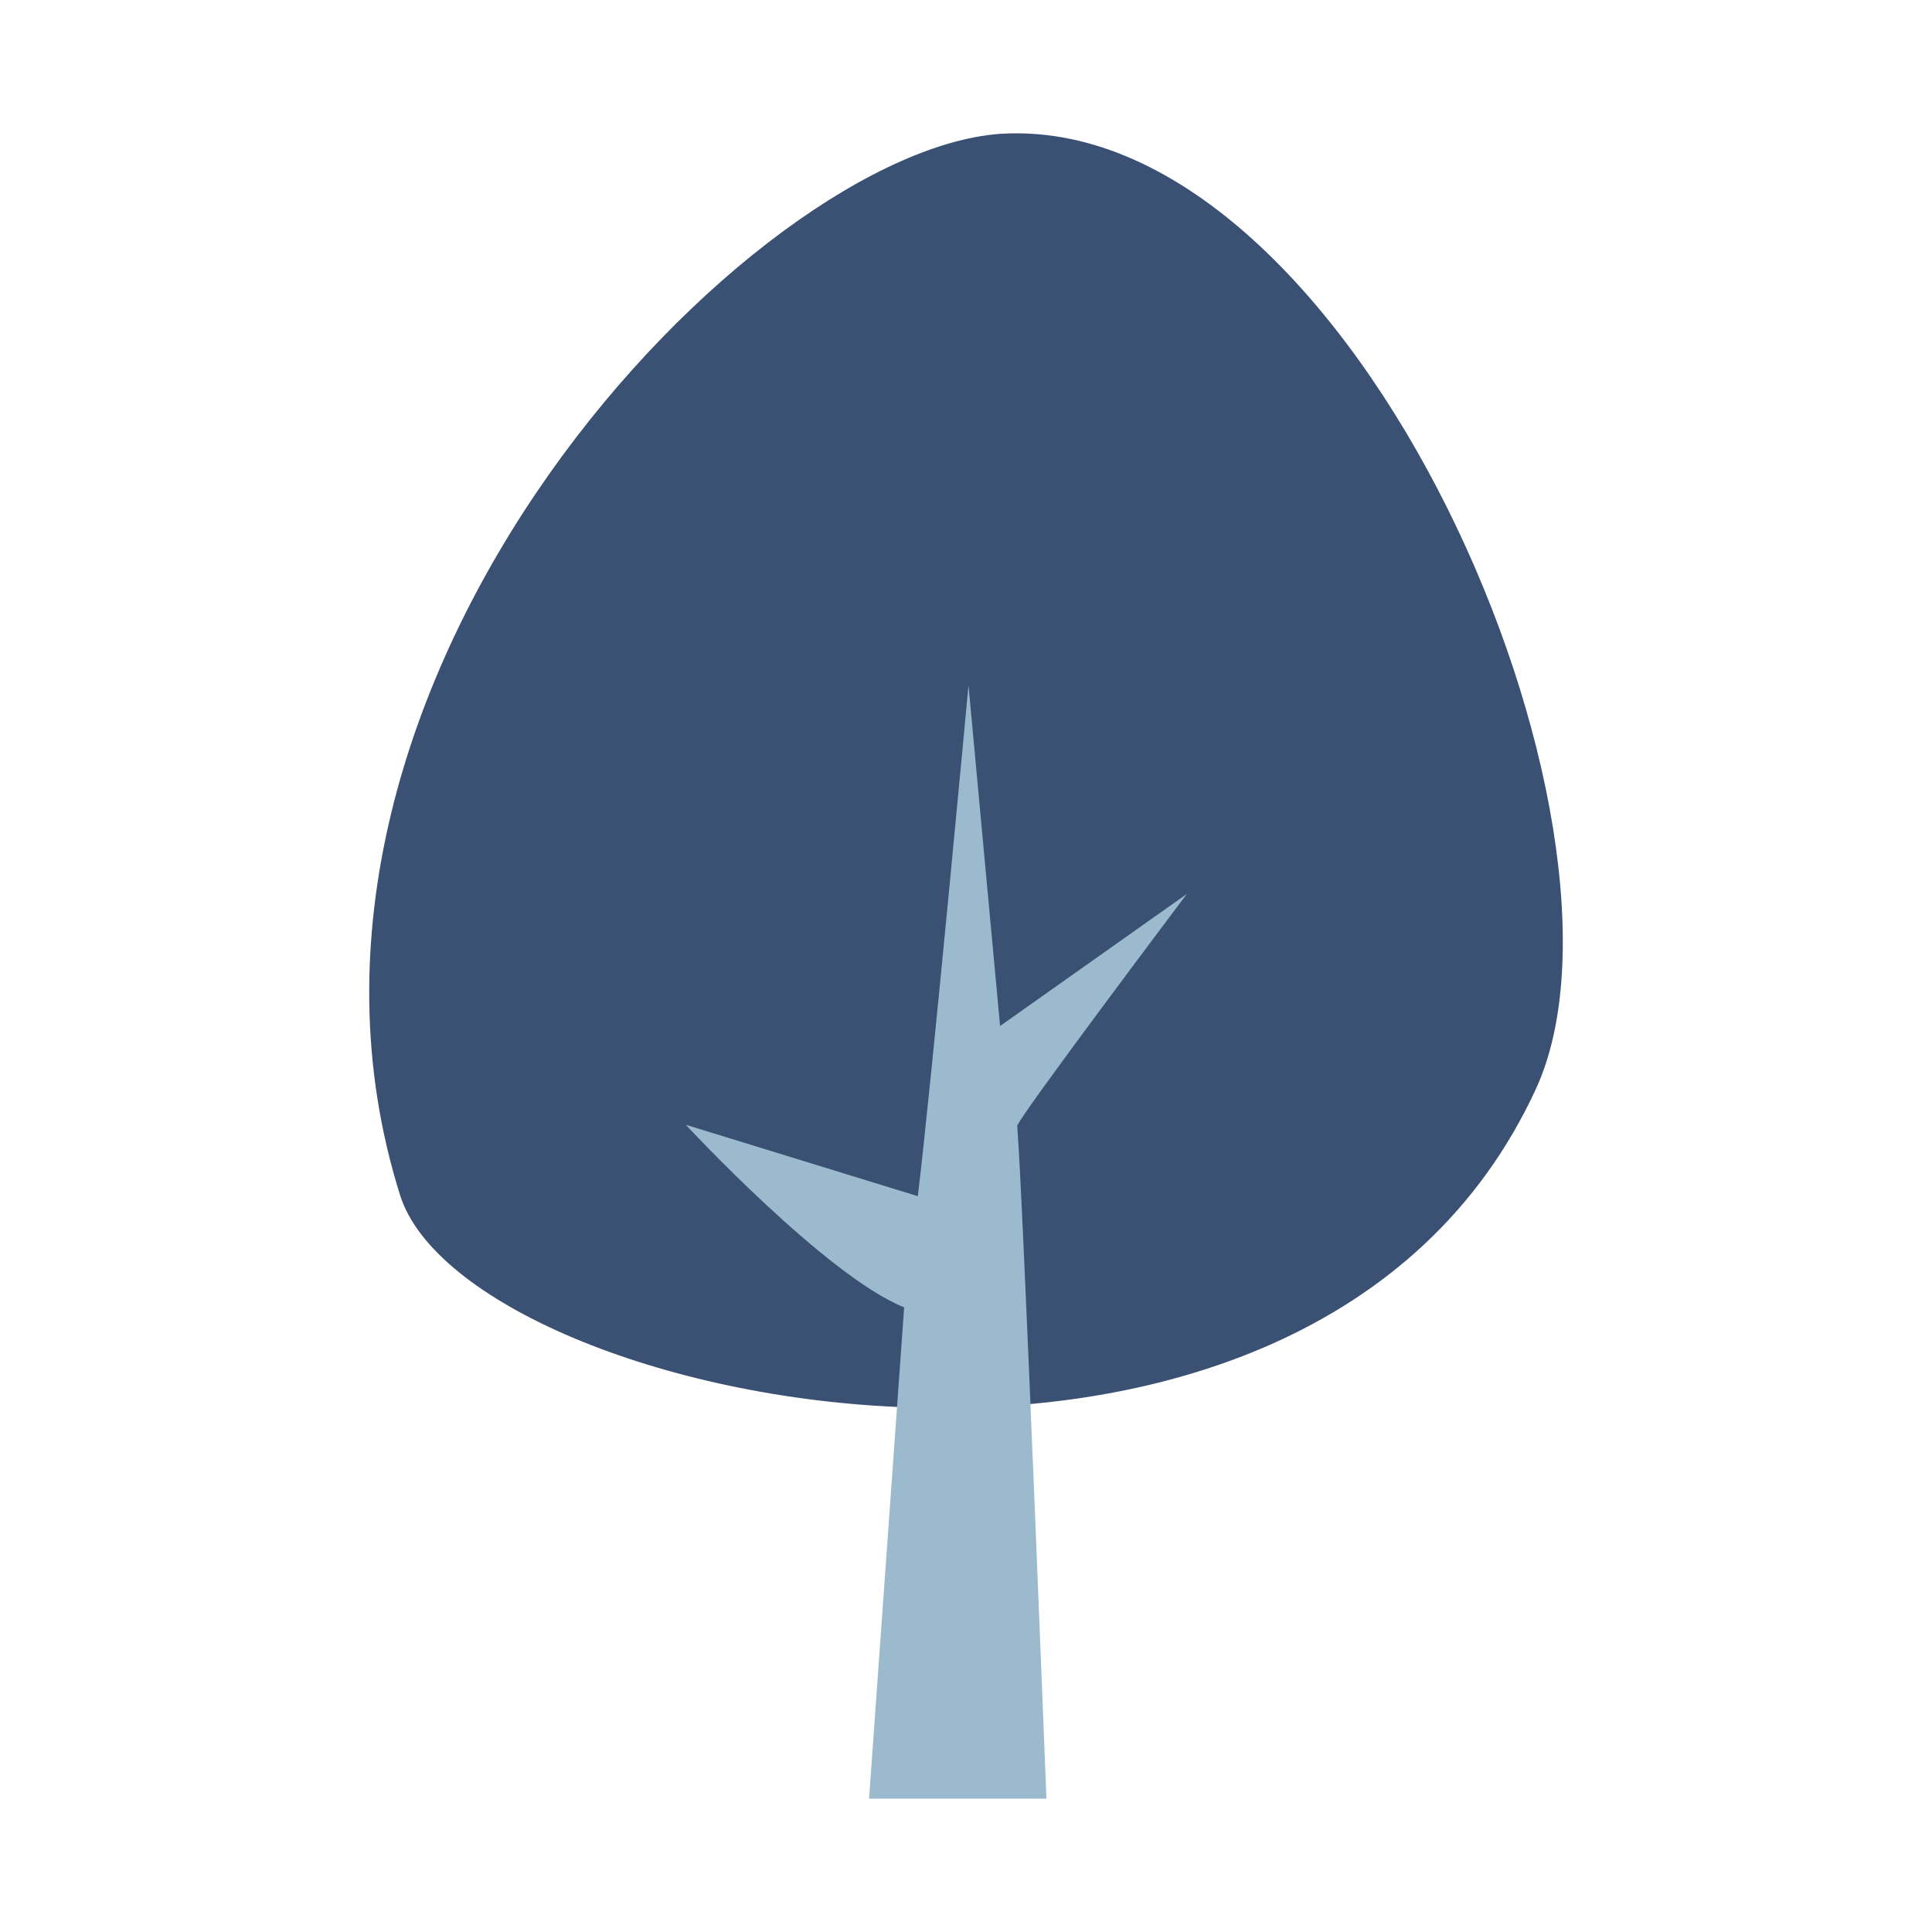
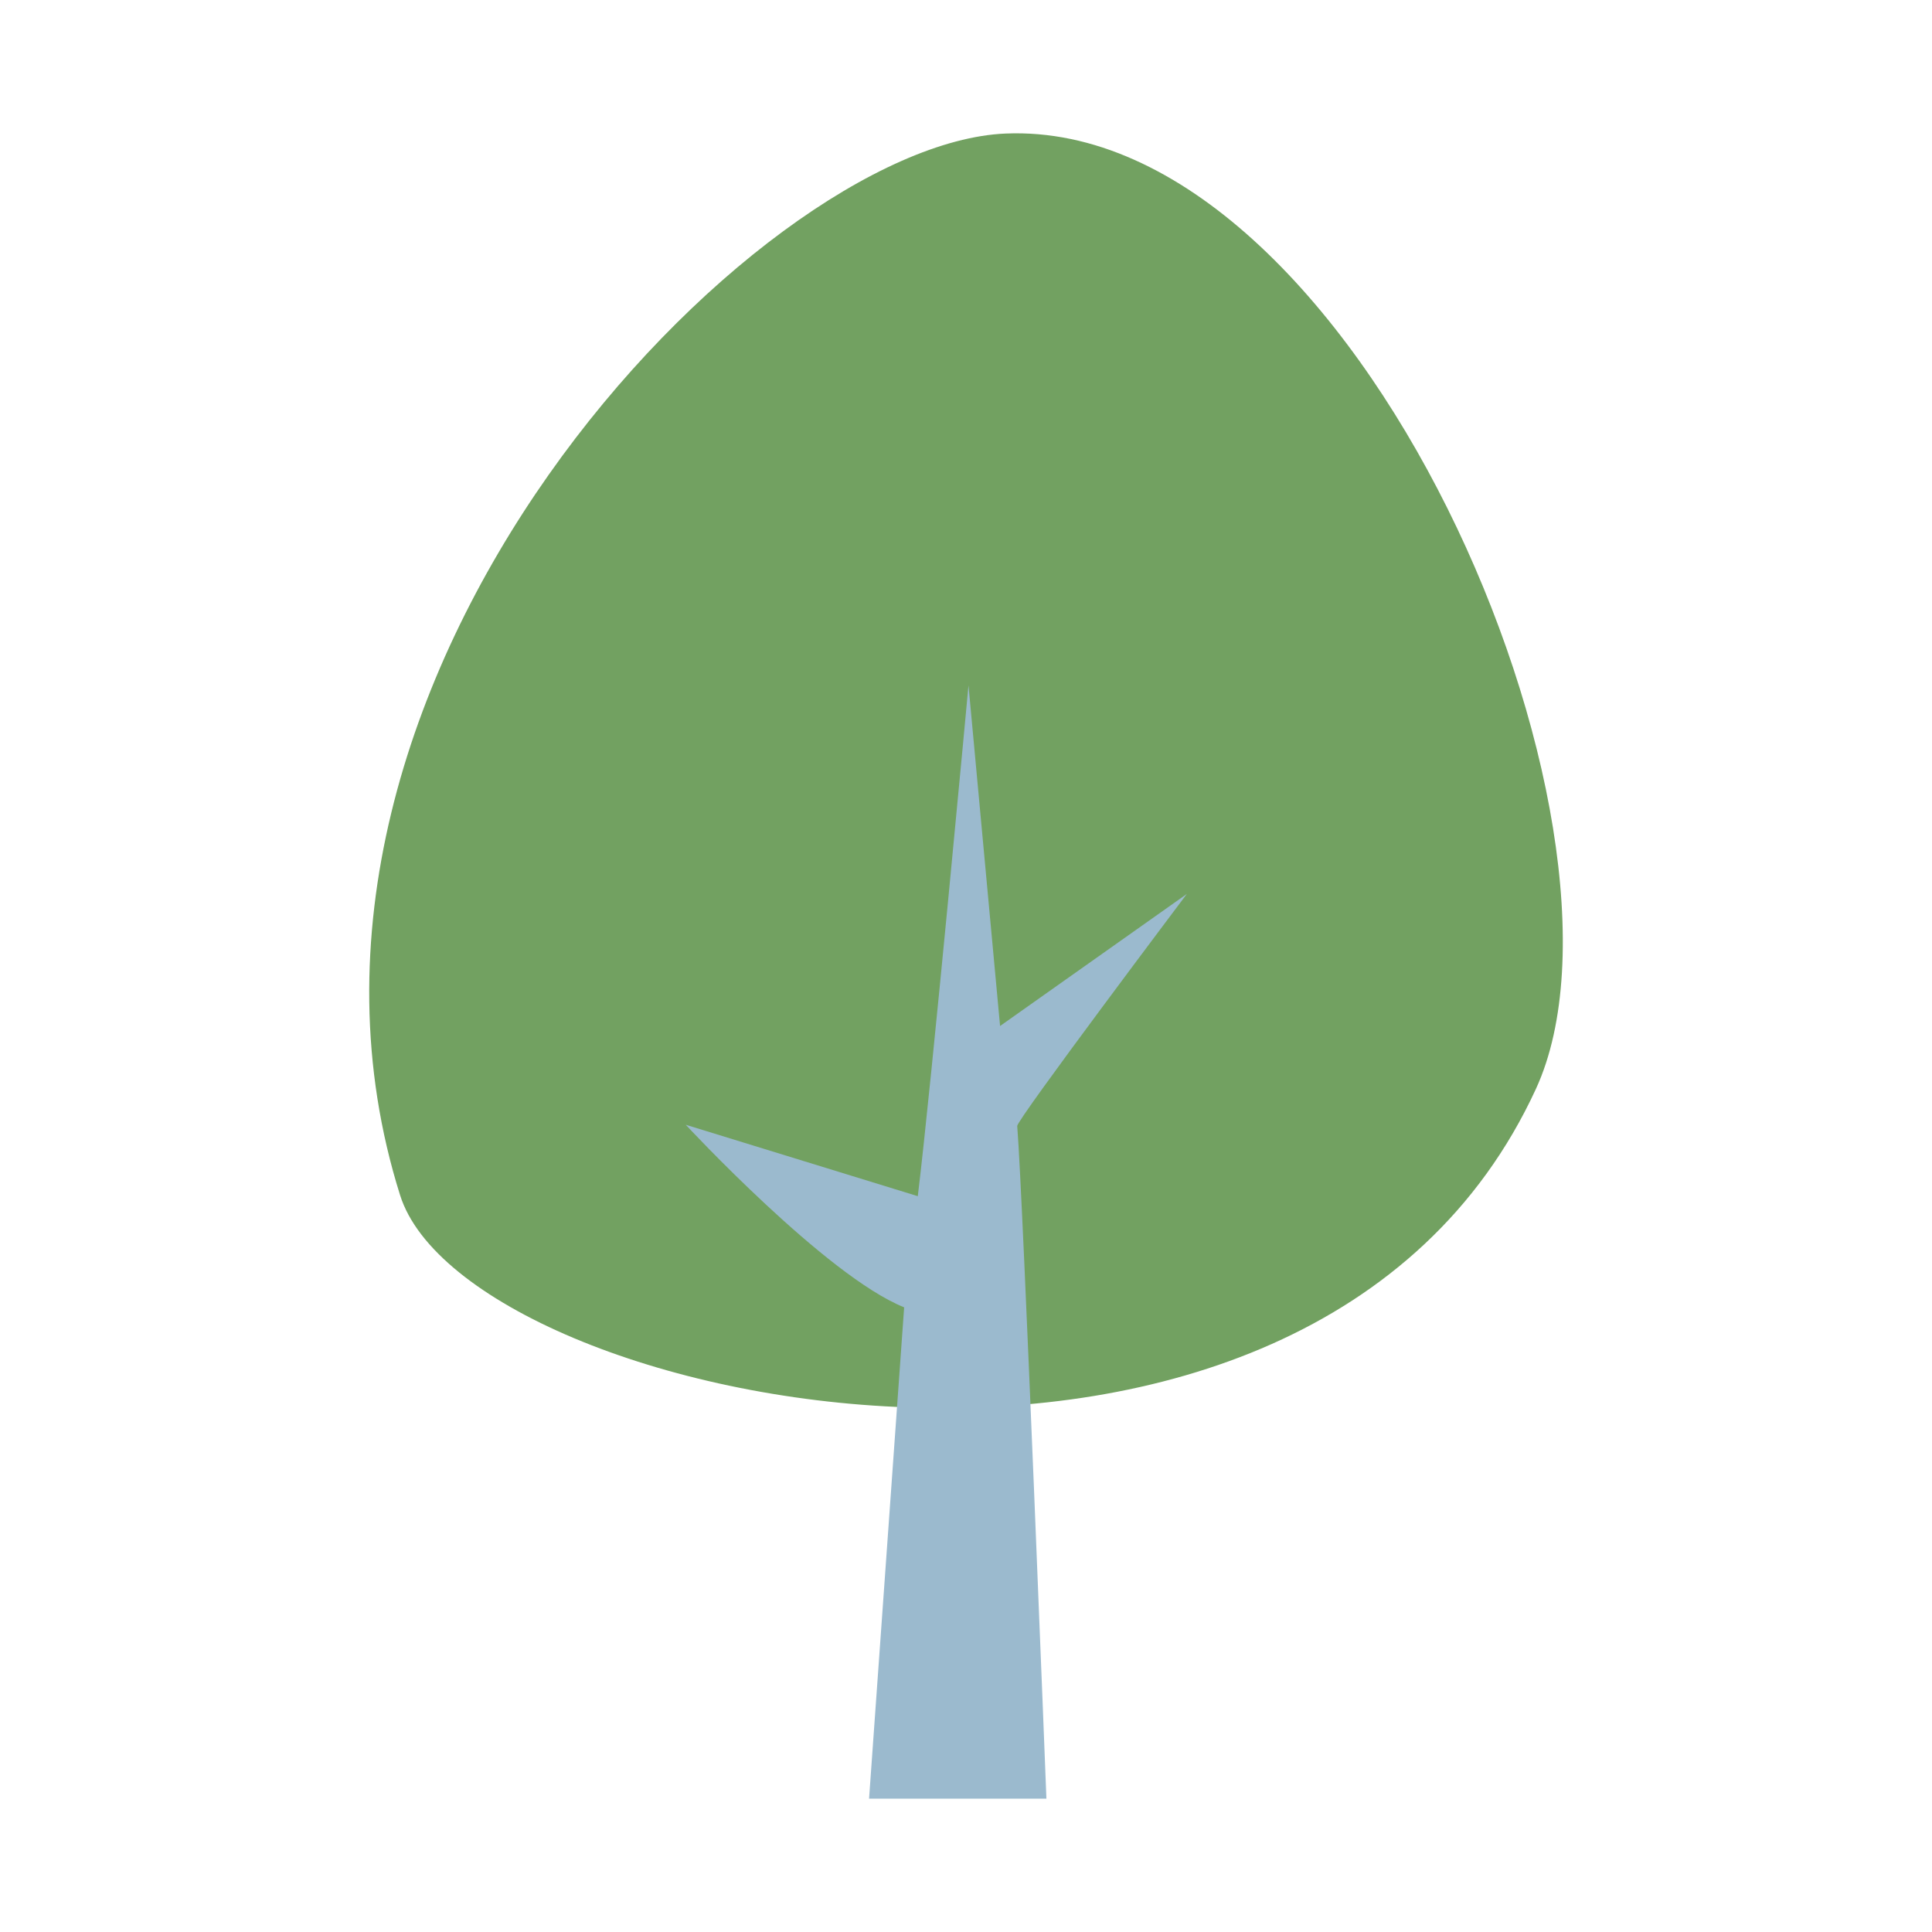
<svg xmlns="http://www.w3.org/2000/svg" width="800px" height="800px" viewBox="0 0 1024 1024" class="icon" version="1.1">
-   <path d="M212.06 633.49c35.65 113.16 481.39 205.46 602-56.32C877.61 439.2 719 63 533 70.78c-132 5.49-407 289.43-320.94 562.71z" fill="#3B5174" />
+   <path d="M212.06 633.49c35.65 113.16 481.39 205.46 602-56.32C877.61 439.2 719 63 533 70.78c-132 5.49-407 289.43-320.94 562.71z" fill="#4F8A3A" fill-opacity="0.8" />
  <path d="M363.47 596.15s74.41 80.23 115.75 96.76l-18.6 260.43h94S542.25 635 539.15 596.8c-0.26-3.26 89.91-123 89.91-123l-99 70-16.74-180.56S493.68 575.1 486.45 634z" fill="#9BBACE" />
</svg>
